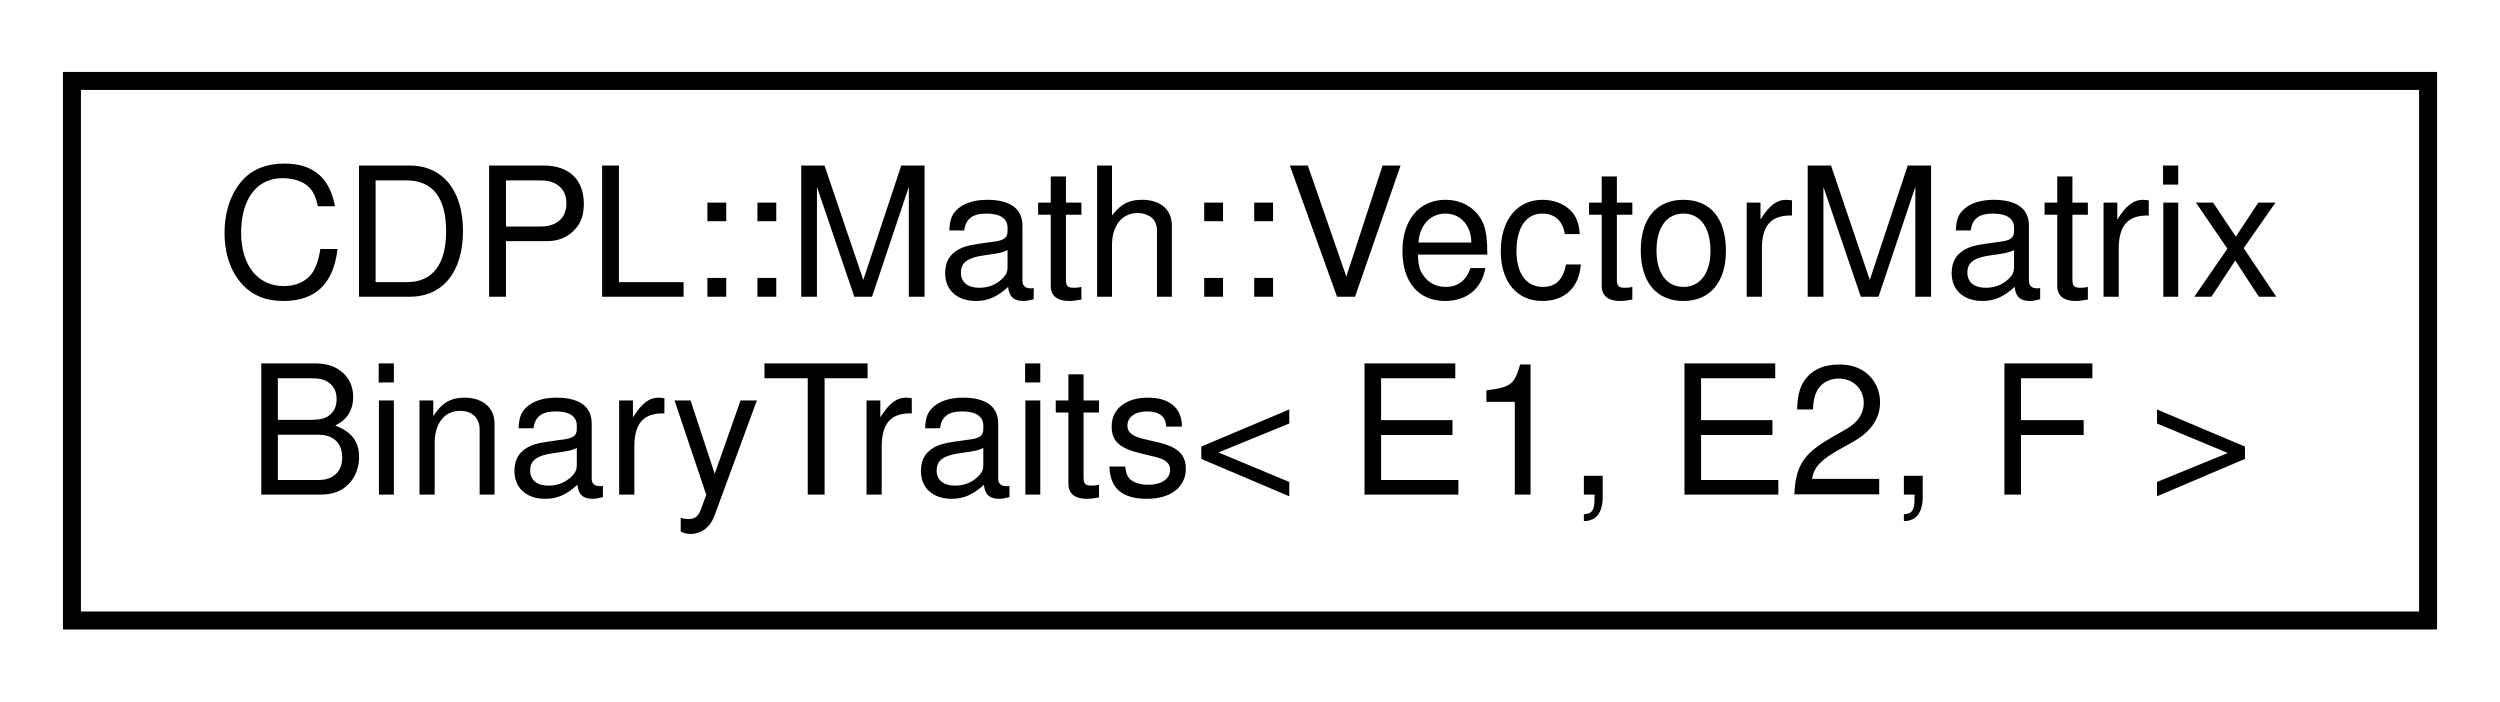
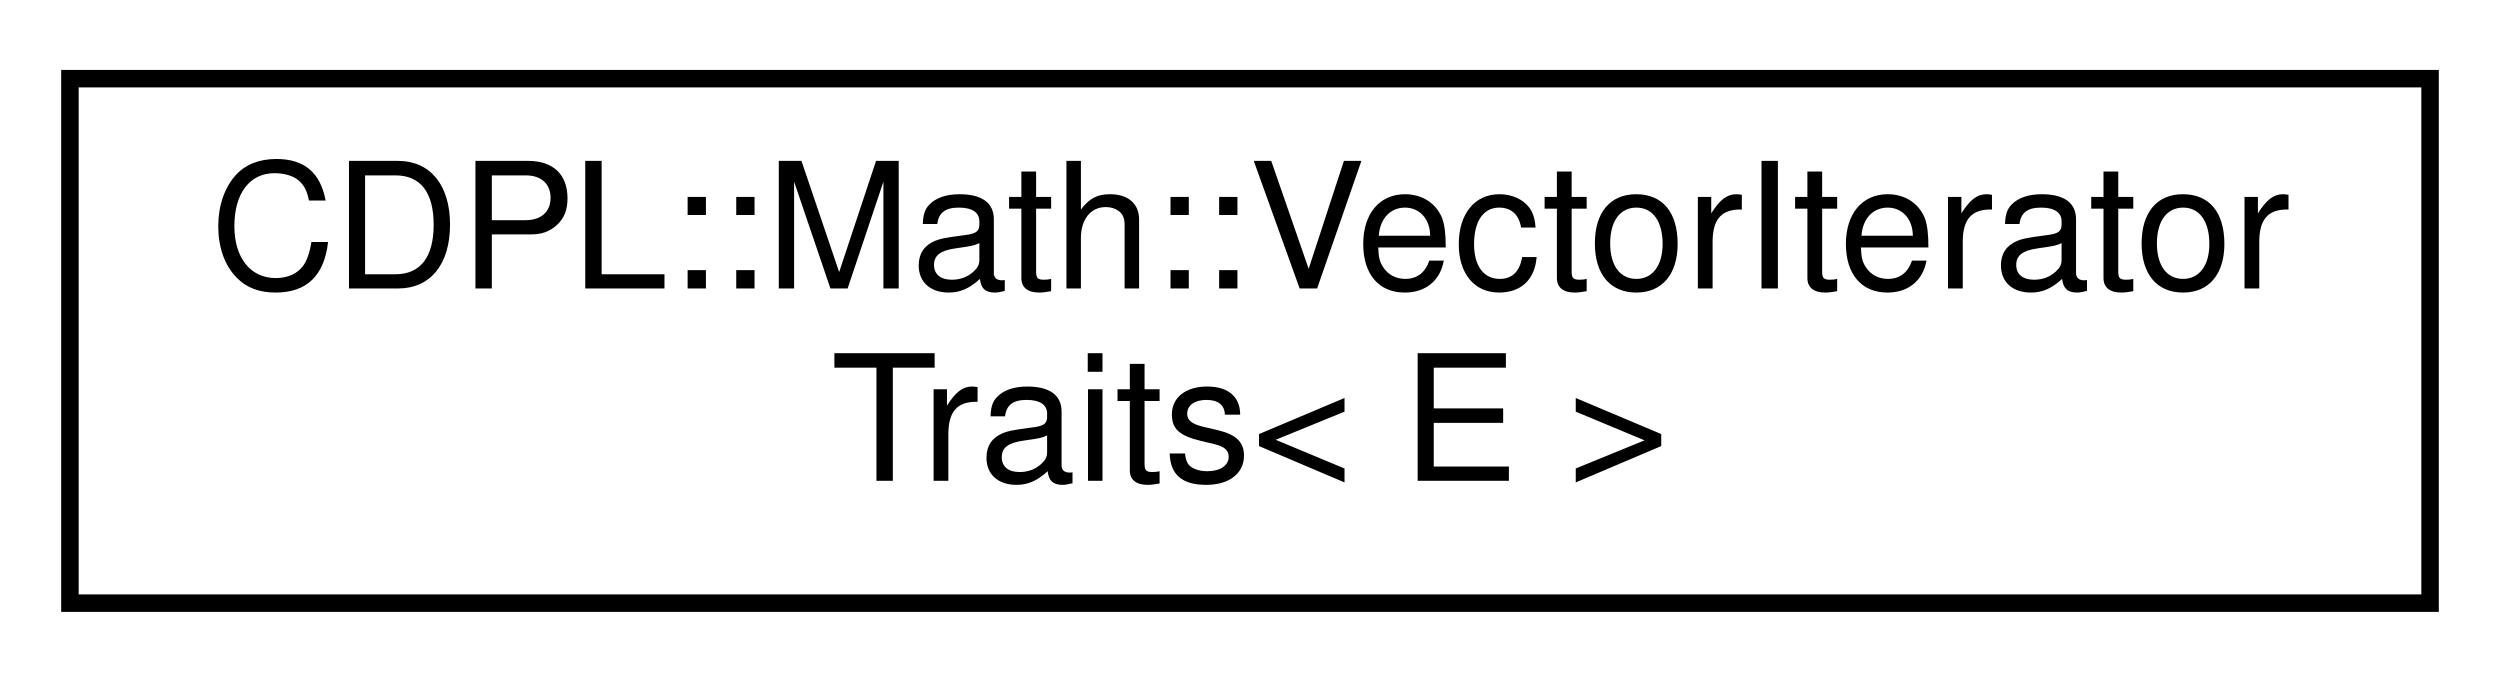
- <svg xmlns="http://www.w3.org/2000/svg" xmlns:xlink="http://www.w3.org/1999/xlink" width="139pt" height="39pt" viewBox="0.00 0.00 139.00 39.00">
+ <svg xmlns="http://www.w3.org/2000/svg" xmlns:xlink="http://www.w3.org/1999/xlink" width="143pt" height="39pt" viewBox="0.00 0.00 143.00 39.00">
  <g id="graph0" class="graph" transform="scale(1 1) rotate(0) translate(4 35)">
    <g id="node1" class="node">
      <g id="a_node1">
-         <a xlink:href="structCDPL_1_1Math_1_1VectorMatrixBinaryTraits.html" target="_top" xlink:title=" ">
-           <polygon fill="none" stroke="black" points="0,-0.5 0,-30.5 131,-30.5 131,-0.5 0,-0.5" />
-           <text text-anchor="start" x="8" y="-18.5" font-family="Helvetica" font-size="10.00">CDPL::Math::VectorMatrix</text>
-           <text text-anchor="middle" x="65.5" y="-7.5" font-family="Helvetica" font-size="10.00">BinaryTraits&lt; E1, E2, F &gt;</text>
+         <a xlink:href="structCDPL_1_1Math_1_1VectorIteratorTraits.html" target="_top" xlink:title=" ">
+           <polygon fill="none" stroke="black" points="0,-0.5 0,-30.5 135,-30.5 135,-0.5 0,-0.5" />
+           <text text-anchor="start" x="8" y="-18.5" font-family="Helvetica" font-size="10.00">CDPL::Math::VectorIterator</text>
+           <text text-anchor="middle" x="67.5" y="-7.5" font-family="Helvetica" font-size="10.00">Traits&lt; E &gt;</text>
        </a>
      </g>
    </g>
  </g>
</svg>
